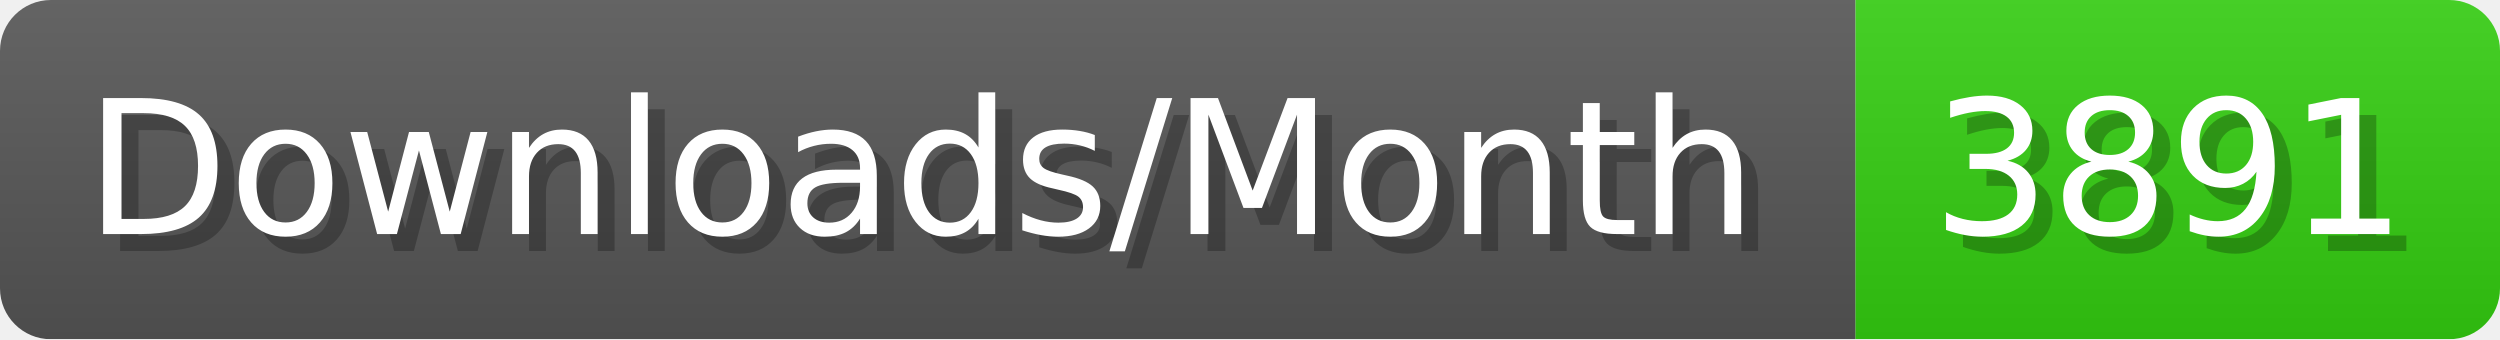
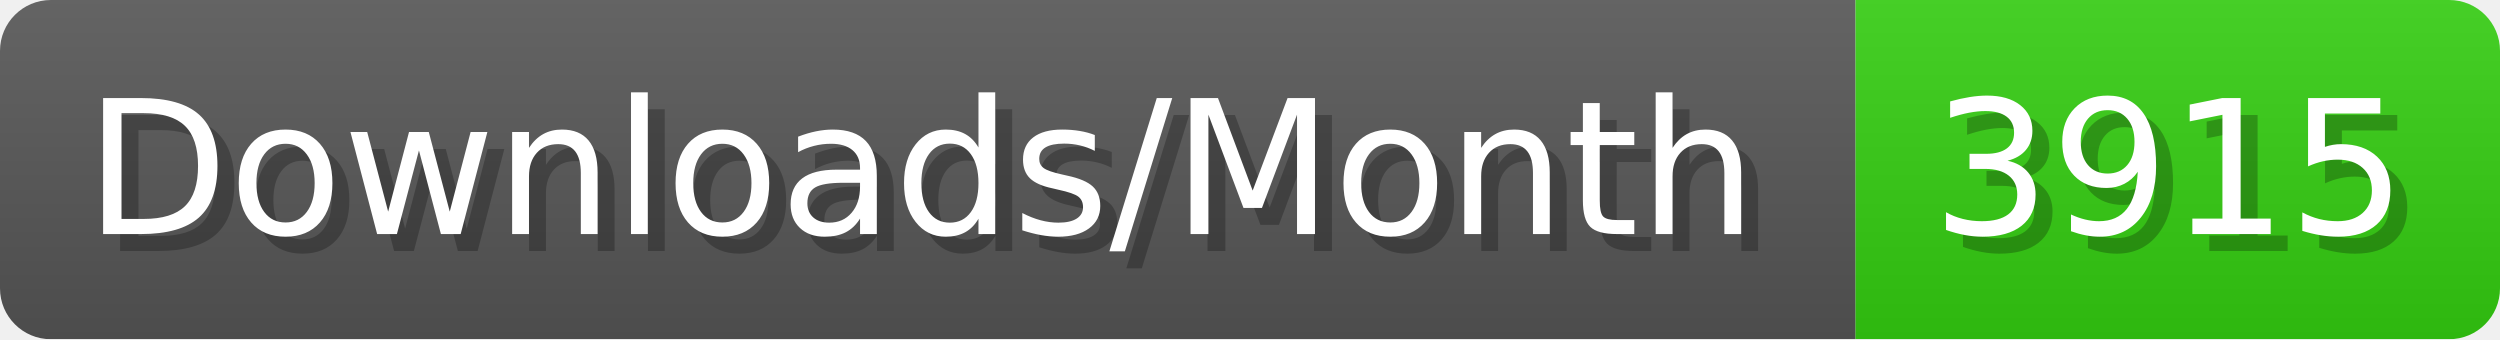
- <svg xmlns="http://www.w3.org/2000/svg" width="147.4" height="20" viewBox="0 0 1474 200" role="img" aria-label="Downloads/Month: 3891">
+ <svg xmlns="http://www.w3.org/2000/svg" width="147.4" height="20" viewBox="0 0 1474 200" role="img" aria-label="Downloads/Month: 3915">
  <linearGradient id="YlXUI" x2="0" y2="100%">
    <stop offset="0" stop-opacity=".1" stop-color="#EEE" />
    <stop offset="1" stop-opacity=".1" />
  </linearGradient>
  <mask id="JHhop">
    <rect width="1474" height="200" rx="30" fill="#FFF" />
  </mask>
  <g mask="url(#JHhop)">
    <rect width="1094" height="200" fill="#555" />
    <rect width="380" height="200" fill="#3C1" x="1094" />
    <rect width="1474" height="200" fill="url(#YlXUI)" />
  </g>
  <g aria-hidden="true" fill="#fff" text-anchor="start" font-family="Verdana,DejaVu Sans,sans-serif" font-size="110">
    <text x="60" y="148" textLength="994" fill="#000" opacity="0.25">Downloads/Month</text>
    <text x="50" y="138" textLength="994">Downloads/Month</text>
-     <text x="1149" y="148" textLength="280" fill="#000" opacity="0.25">3891</text>
-     <text x="1139" y="138" textLength="280">3891</text>
+     <text x="1149" y="148" textLength="280" fill="#000" opacity="0.25">3915</text>
+     <text x="1139" y="138" textLength="280">3915</text>
  </g>
</svg>
